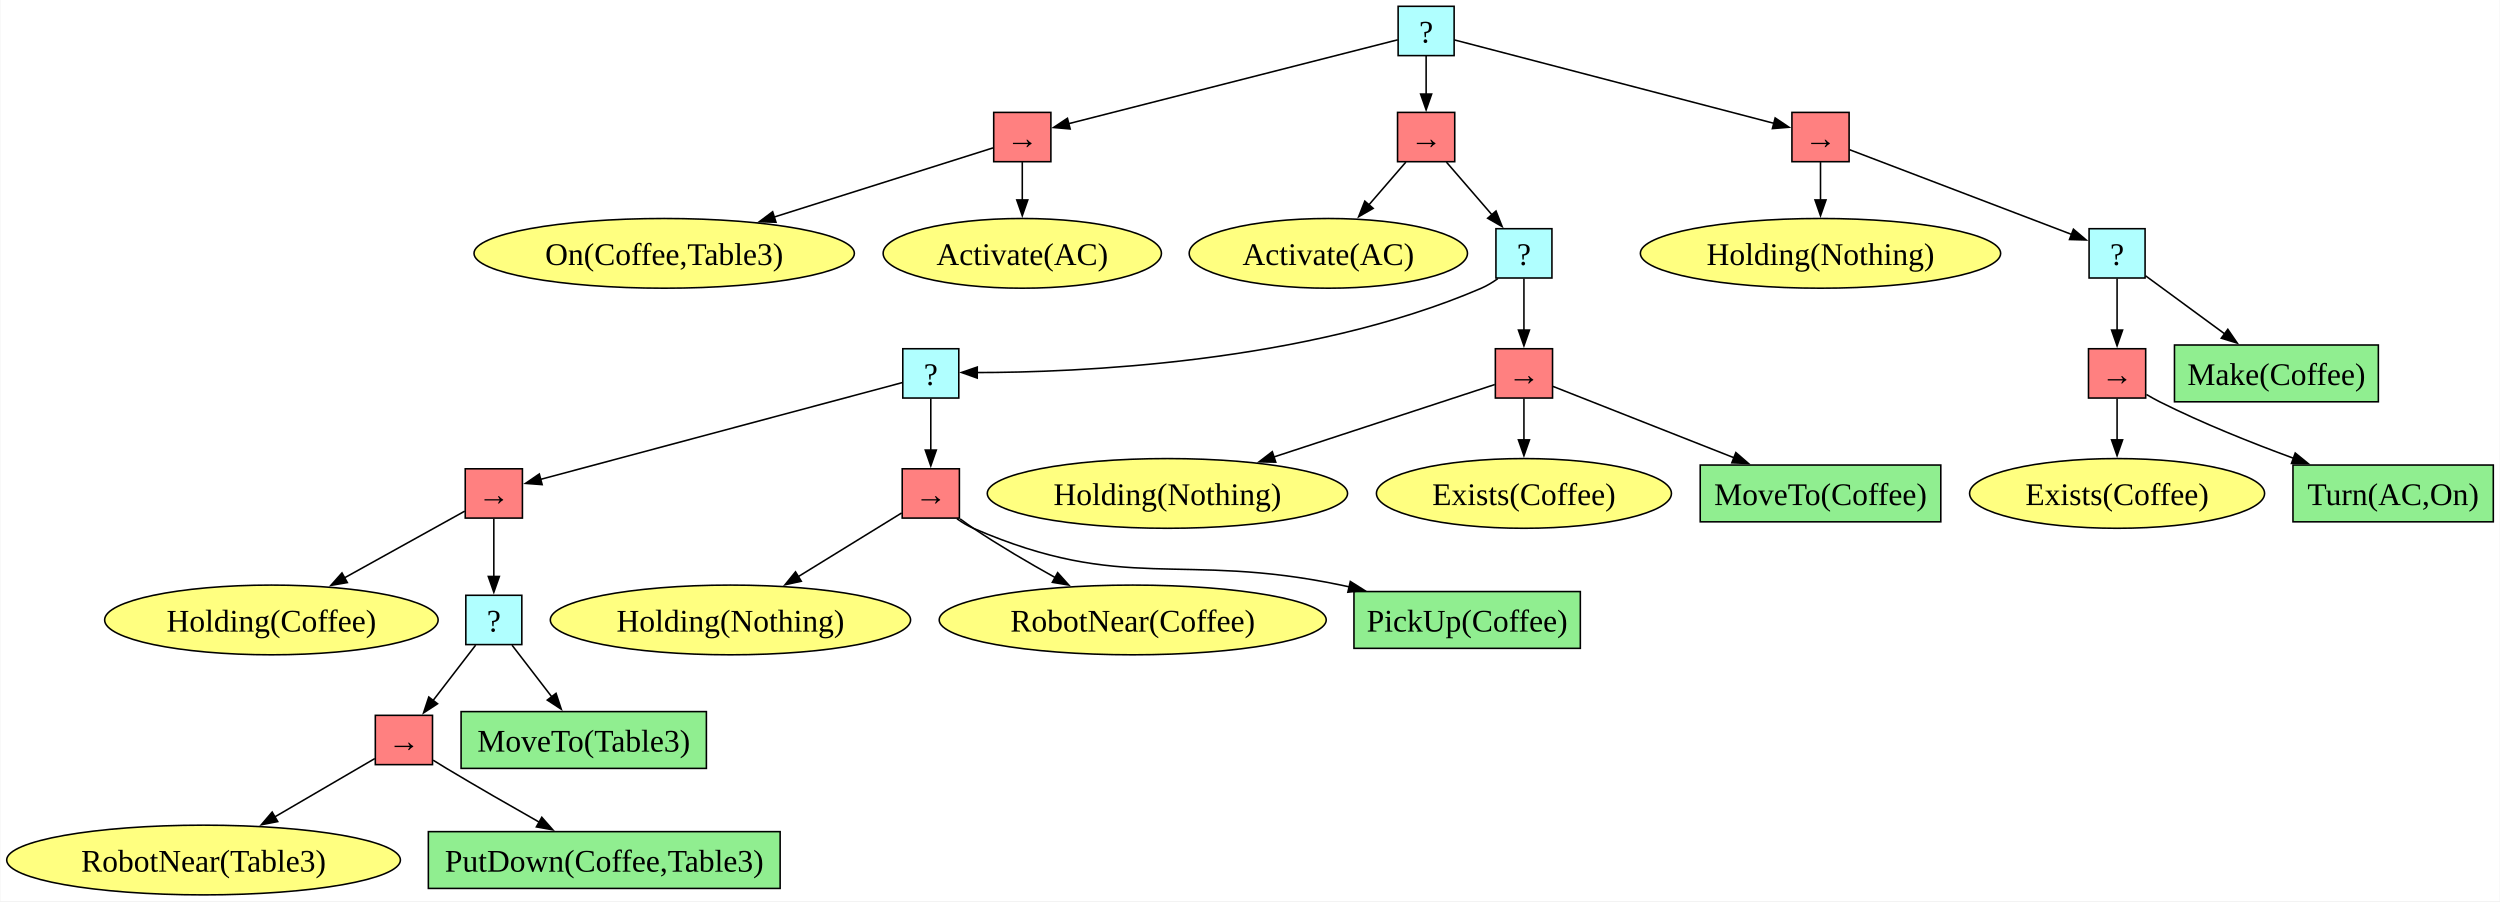
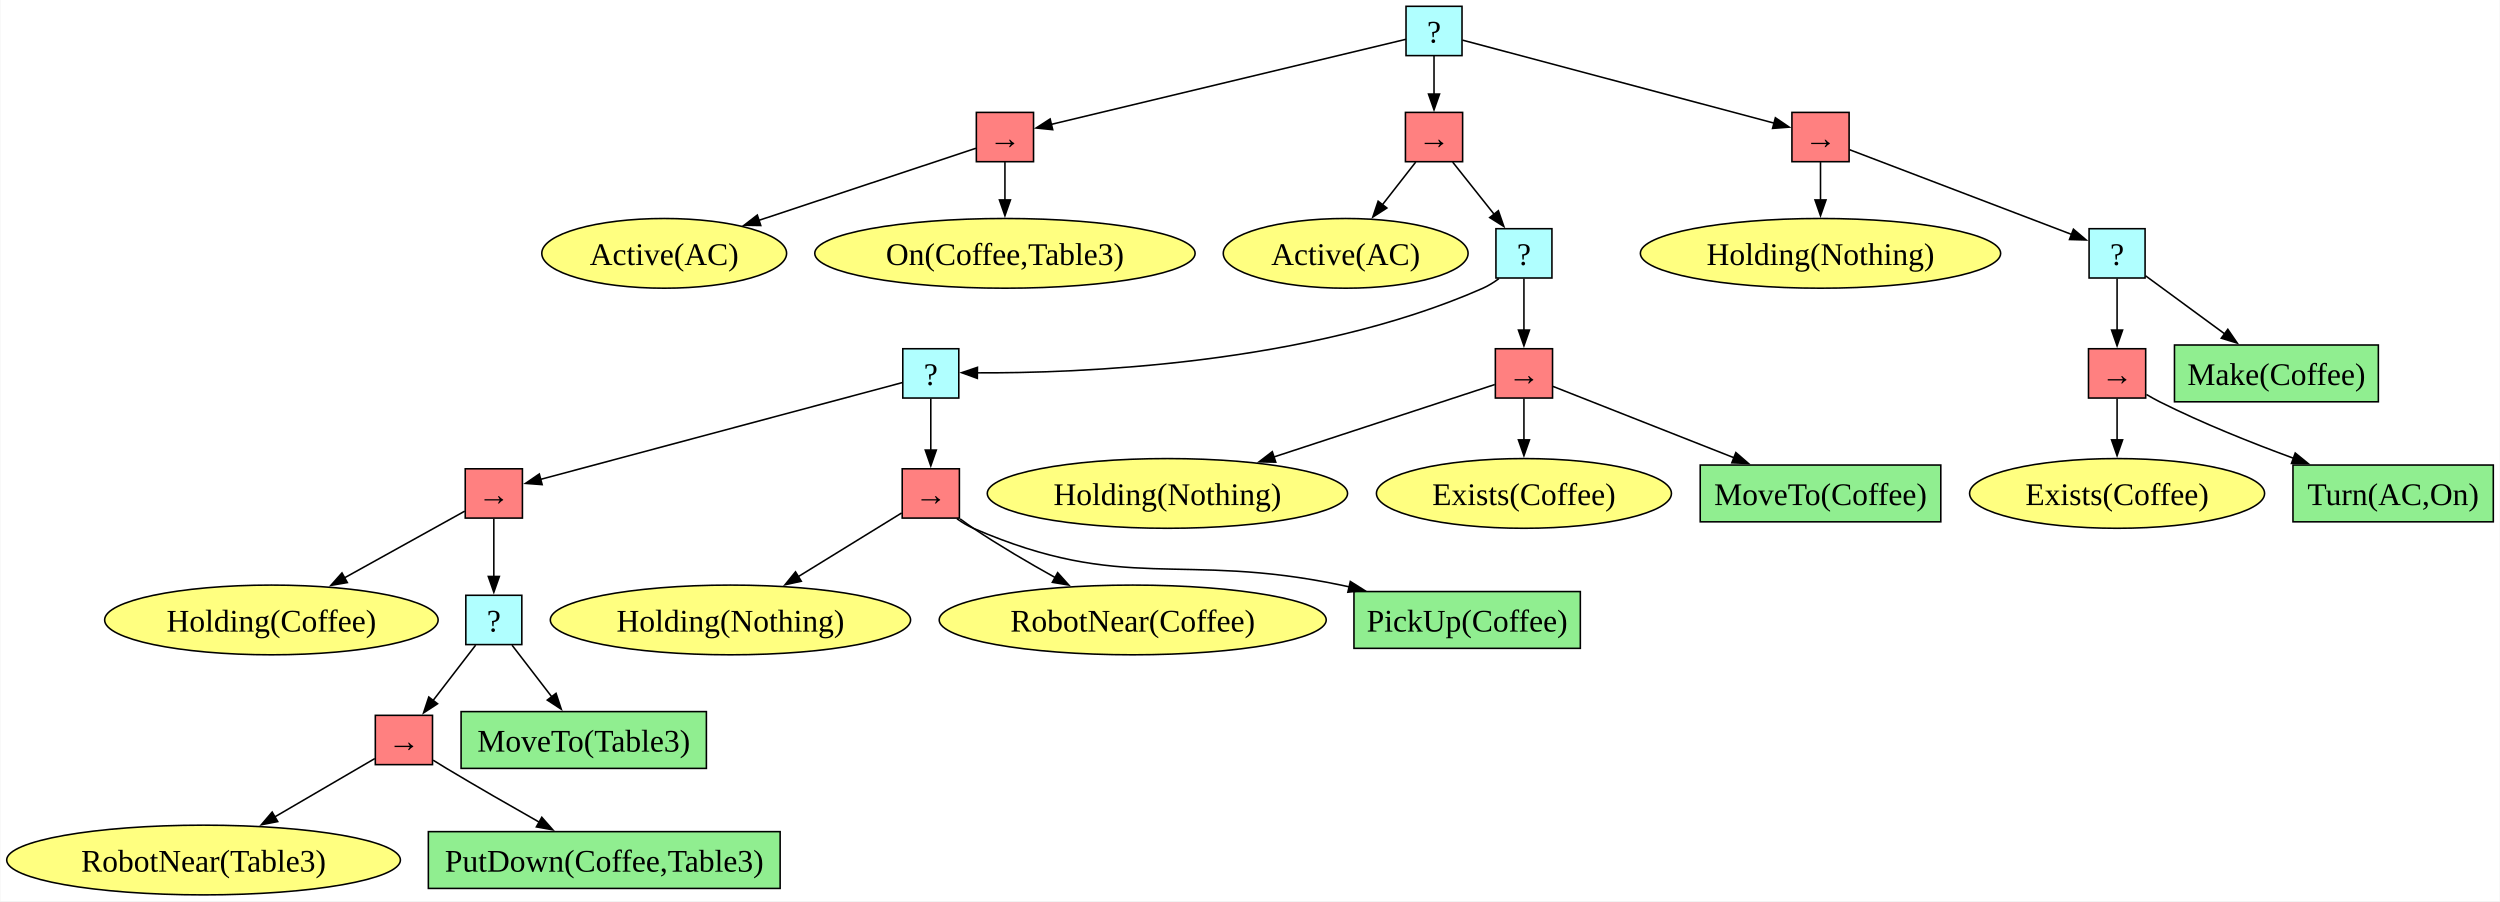
<svg xmlns="http://www.w3.org/2000/svg" width="1584pt" height="571pt" viewBox="0.00 0.00 1584.30 571.28">
  <g id="graph0" class="graph" transform="scale(1 1) rotate(0) translate(4 567.28)">
    <polygon fill="white" stroke="none" points="-4,4 -4,-567.28 1580.3,-567.28 1580.3,4 -4,4" />
    <g id="node1" class="node">
-       <polygon fill="#b0ffff" stroke="black" points="917.55,-563.28 882.05,-563.28 882.05,-532.03 917.55,-532.03 917.55,-563.28" />
-       <text text-anchor="middle" x="899.8" y="-540.28" font-family="Times New Roman,serif" font-size="20.00"> ? </text>
+       <polygon fill="#b0ffff" stroke="black" points="922.55,-563.28 887.05,-563.28 887.05,-532.03 922.55,-532.03 922.55,-563.28" />
+       <text text-anchor="middle" x="904.8" y="-540.28" font-family="Times New Roman,serif" font-size="20.00"> ? </text>
    </g>
    <g id="node2" class="node">
-       <polygon fill="#ff8080" stroke="black" points="661.93,-496.03 625.68,-496.03 625.68,-464.78 661.93,-464.78 661.93,-496.03" />
-       <text text-anchor="middle" x="643.8" y="-473.03" font-family="Times New Roman,serif" font-size="20.00">→</text>
+       <polygon fill="#ff8080" stroke="black" points="650.93,-496.03 614.68,-496.03 614.68,-464.78 650.93,-464.78 650.93,-496.03" />
+       <text text-anchor="middle" x="632.8" y="-473.03" font-family="Times New Roman,serif" font-size="20.00">→</text>
    </g>
    <g id="edge1" class="edge">
-       <path fill="none" stroke="black" d="M881.8,-542.06C838.21,-530.95 726.64,-502.52 673.2,-488.89" />
-       <polygon fill="black" stroke="black" points="674.15,-485.52 663.6,-486.45 672.42,-492.31 674.15,-485.52" />
+       <path fill="none" stroke="black" d="M886.96,-542.37C841.06,-531.36 718.55,-501.97 662.07,-488.42" />
+       <polygon fill="black" stroke="black" points="663.09,-485.07 652.55,-486.14 661.45,-491.87 663.09,-485.07" />
    </g>
    <g id="node5" class="node">
-       <polygon fill="#ff8080" stroke="black" points="917.93,-496.03 881.68,-496.03 881.68,-464.78 917.93,-464.78 917.93,-496.03" />
-       <text text-anchor="middle" x="899.8" y="-473.03" font-family="Times New Roman,serif" font-size="20.00">→</text>
+       <polygon fill="#ff8080" stroke="black" points="922.93,-496.03 886.68,-496.03 886.68,-464.78 922.93,-464.78 922.93,-496.03" />
+       <text text-anchor="middle" x="904.8" y="-473.03" font-family="Times New Roman,serif" font-size="20.00">→</text>
    </g>
    <g id="edge4" class="edge">
-       <path fill="none" stroke="black" d="M899.8,-531.85C899.8,-524.67 899.8,-515.84 899.8,-507.58" />
-       <polygon fill="black" stroke="black" points="903.3,-507.66 899.8,-497.66 896.3,-507.66 903.3,-507.66" />
+       <path fill="none" stroke="black" d="M904.8,-531.85C904.8,-524.67 904.8,-515.84 904.8,-507.58" />
+       <polygon fill="black" stroke="black" points="908.3,-507.66 904.8,-497.66 901.3,-507.66 908.3,-507.66" />
    </g>
    <g id="node24" class="node">
      <polygon fill="#ff8080" stroke="black" points="1167.93,-496.03 1131.68,-496.03 1131.68,-464.78 1167.93,-464.78 1167.93,-496.03" />
      <text text-anchor="middle" x="1149.8" y="-473.03" font-family="Times New Roman,serif" font-size="20.00">→</text>
    </g>
    <g id="edge23" class="edge">
-       <path fill="none" stroke="black" d="M917.78,-541.96C960.46,-530.82 1068.19,-502.7 1120.46,-489.06" />
-       <polygon fill="black" stroke="black" points="1121.06,-492.52 1129.85,-486.61 1119.29,-485.75 1121.06,-492.52" />
+       <path fill="none" stroke="black" d="M922.82,-541.85C964.75,-530.69 1069.2,-502.87 1120.47,-489.21" />
+       <polygon fill="black" stroke="black" points="1121.2,-492.64 1129.97,-486.68 1119.4,-485.88 1121.2,-492.64" />
    </g>
    <g id="node3" class="node">
-       <ellipse fill="#ffff80" stroke="black" cx="416.8" cy="-406.68" rx="120.56" ry="22.1" />
-       <text text-anchor="middle" x="416.8" y="-399.3" font-family="Times New Roman,serif" font-size="20.00">On(Coffee,Table3)</text>
+       <ellipse fill="#ffff80" stroke="black" cx="416.8" cy="-406.68" rx="77.6" ry="22.1" />
+       <text text-anchor="middle" x="416.8" y="-399.3" font-family="Times New Roman,serif" font-size="20.00">Active(AC)</text>
    </g>
    <g id="edge2" class="edge">
-       <path fill="none" stroke="black" d="M625.23,-473.53C595.2,-464.05 534.51,-444.87 486.32,-429.64" />
-       <polygon fill="black" stroke="black" points="487.66,-426.4 477.07,-426.72 485.55,-433.07 487.66,-426.4" />
+       <path fill="none" stroke="black" d="M614.39,-473.29C584.26,-463.28 523.15,-442.99 476.82,-427.61" />
+       <polygon fill="black" stroke="black" points="478.02,-424.32 467.43,-424.49 475.82,-430.96 478.02,-424.32" />
    </g>
    <g id="node4" class="node">
-       <ellipse fill="#ffff80" stroke="black" cx="643.8" cy="-406.68" rx="88.21" ry="22.1" />
-       <text text-anchor="middle" x="643.8" y="-399.3" font-family="Times New Roman,serif" font-size="20.00">Activate(AC)</text>
+       <ellipse fill="#ffff80" stroke="black" cx="632.8" cy="-406.68" rx="120.56" ry="22.1" />
+       <text text-anchor="middle" x="632.8" y="-399.3" font-family="Times New Roman,serif" font-size="20.00">On(Coffee,Table3)</text>
    </g>
    <g id="edge3" class="edge">
-       <path fill="none" stroke="black" d="M643.8,-464.54C643.8,-457.49 643.8,-448.76 643.8,-440.28" />
-       <polygon fill="black" stroke="black" points="647.3,-440.56 643.8,-430.56 640.3,-440.56 647.3,-440.56" />
+       <path fill="none" stroke="black" d="M632.8,-464.54C632.8,-457.49 632.8,-448.76 632.8,-440.28" />
+       <polygon fill="black" stroke="black" points="636.3,-440.56 632.8,-430.56 629.3,-440.56 636.3,-440.56" />
    </g>
    <g id="node6" class="node">
-       <ellipse fill="#ffff80" stroke="black" cx="837.8" cy="-406.68" rx="88.21" ry="22.1" />
-       <text text-anchor="middle" x="837.8" y="-399.3" font-family="Times New Roman,serif" font-size="20.00">Activate(AC)</text>
+       <ellipse fill="#ffff80" stroke="black" cx="848.8" cy="-406.68" rx="77.6" ry="22.1" />
+       <text text-anchor="middle" x="848.8" y="-399.3" font-family="Times New Roman,serif" font-size="20.00">Active(AC)</text>
    </g>
    <g id="edge5" class="edge">
-       <path fill="none" stroke="black" d="M886.96,-464.54C880.18,-456.71 871.63,-446.8 863.56,-437.47" />
-       <polygon fill="black" stroke="black" points="866.22,-435.2 857.03,-429.92 860.92,-439.78 866.22,-435.2" />
+       <path fill="none" stroke="black" d="M893.2,-464.54C887.1,-456.72 879.39,-446.85 872.12,-437.54" />
+       <polygon fill="black" stroke="black" points="874.91,-435.43 866,-429.7 869.39,-439.73 874.91,-435.43" />
    </g>
    <g id="node7" class="node">
      <polygon fill="#b0ffff" stroke="black" points="979.55,-422.3 944.05,-422.3 944.05,-391.05 979.55,-391.05 979.55,-422.3" />
      <text text-anchor="middle" x="961.8" y="-399.3" font-family="Times New Roman,serif" font-size="20.00"> ? </text>
    </g>
    <g id="edge6" class="edge">
-       <path fill="none" stroke="black" d="M912.65,-464.54C920.96,-454.92 931.97,-442.2 941.45,-431.22" />
-       <polygon fill="black" stroke="black" points="944.09,-433.52 947.98,-423.67 938.8,-428.94 944.09,-433.52" />
+       <path fill="none" stroke="black" d="M916.61,-464.54C924.26,-454.92 934.37,-442.2 943.09,-431.22" />
+       <polygon fill="black" stroke="black" points="945.59,-433.71 949.07,-423.71 940.11,-429.36 945.59,-433.71" />
    </g>
    <g id="node8" class="node">
      <polygon fill="#b0ffff" stroke="black" points="603.55,-346.21 568.05,-346.21 568.05,-314.96 603.55,-314.96 603.55,-346.21" />
      <text text-anchor="middle" x="585.8" y="-323.21" font-family="Times New Roman,serif" font-size="20.00"> ? </text>
    </g>
    <g id="edge7" class="edge">
-       <path fill="none" stroke="black" d="M945.22,-390.63C941.95,-388.29 938.41,-386.14 934.8,-384.58 823.74,-336.71 676.52,-331.15 614.88,-331.11" />
-       <polygon fill="black" stroke="black" points="615.23,-327.61 605.25,-331.16 615.26,-334.61 615.23,-327.61" />
+       <path fill="none" stroke="black" d="M945.9,-390.63C942.74,-388.29 939.31,-386.13 935.8,-384.58 824.87,-335.57 676.98,-330.63 615.04,-330.94" />
+       <polygon fill="black" stroke="black" points="615.3,-327.43 605.34,-331.04 615.38,-334.43 615.3,-327.43" />
    </g>
    <g id="node20" class="node">
      <polygon fill="#ff8080" stroke="black" points="979.93,-346.21 943.68,-346.21 943.68,-314.96 979.93,-314.96 979.93,-346.21" />
      <text text-anchor="middle" x="961.8" y="-323.21" font-family="Times New Roman,serif" font-size="20.00">→</text>
    </g>
    <g id="edge19" class="edge">
      <path fill="none" stroke="black" d="M961.8,-390.68C961.8,-381.24 961.8,-368.8 961.8,-357.77" />
      <polygon fill="black" stroke="black" points="965.3,-358.07 961.8,-348.07 958.3,-358.07 965.3,-358.07" />
    </g>
    <g id="node9" class="node">
      <polygon fill="#ff8080" stroke="black" points="326.93,-270.11 290.68,-270.11 290.68,-238.86 326.93,-238.86 326.93,-270.11" />
      <text text-anchor="middle" x="308.8" y="-247.11" font-family="Times New Roman,serif" font-size="20.00">→</text>
    </g>
    <g id="edge8" class="edge">
      <path fill="none" stroke="black" d="M567.63,-324.72C520.79,-312.19 395.61,-278.71 338.25,-263.36" />
      <polygon fill="black" stroke="black" points="339.44,-260.06 328.87,-260.85 337.63,-266.82 339.44,-260.06" />
    </g>
    <g id="node16" class="node">
      <polygon fill="#ff8080" stroke="black" points="603.93,-270.11 567.68,-270.11 567.68,-238.86 603.93,-238.86 603.93,-270.11" />
      <text text-anchor="middle" x="585.8" y="-247.11" font-family="Times New Roman,serif" font-size="20.00">→</text>
    </g>
    <g id="edge15" class="edge">
      <path fill="none" stroke="black" d="M585.8,-314.59C585.8,-305.15 585.8,-292.7 585.8,-281.67" />
      <polygon fill="black" stroke="black" points="589.3,-281.97 585.8,-271.97 582.3,-281.97 589.3,-281.97" />
    </g>
    <g id="node10" class="node">
      <ellipse fill="#ffff80" stroke="black" cx="167.8" cy="-174.29" rx="105.71" ry="22.1" />
      <text text-anchor="middle" x="167.8" y="-166.92" font-family="Times New Roman,serif" font-size="20.00">Holding(Coffee)</text>
    </g>
    <g id="edge9" class="edge">
      <path fill="none" stroke="black" d="M290.37,-243.26C271.13,-232.59 240.19,-215.44 214.22,-201.03" />
      <polygon fill="black" stroke="black" points="215.94,-197.98 205.5,-196.19 212.54,-204.1 215.94,-197.98" />
    </g>
    <g id="node11" class="node">
      <polygon fill="#b0ffff" stroke="black" points="326.55,-189.92 291.05,-189.92 291.05,-158.67 326.55,-158.67 326.55,-189.92" />
      <text text-anchor="middle" x="308.8" y="-166.92" font-family="Times New Roman,serif" font-size="20.00"> ? </text>
    </g>
    <g id="edge10" class="edge">
      <path fill="none" stroke="black" d="M308.8,-238.41C308.8,-228.02 308.8,-213.95 308.8,-201.72" />
      <polygon fill="black" stroke="black" points="312.3,-201.84 308.8,-191.84 305.3,-201.84 312.3,-201.84" />
    </g>
    <g id="node12" class="node">
      <polygon fill="#ff8080" stroke="black" points="269.93,-113.82 233.68,-113.82 233.68,-82.57 269.93,-82.57 269.93,-113.82" />
      <text text-anchor="middle" x="251.8" y="-90.82" font-family="Times New Roman,serif" font-size="20.00">→</text>
    </g>
    <g id="edge11" class="edge">
      <path fill="none" stroke="black" d="M297.27,-158.3C289.54,-148.25 279.2,-134.81 270.33,-123.28" />
      <polygon fill="black" stroke="black" points="273.12,-121.16 264.24,-115.37 267.57,-125.43 273.12,-121.16" />
    </g>
    <g id="node15" class="node">
      <polygon fill="lightgreen" stroke="black" points="443.55,-116.19 288.05,-116.19 288.05,-80.19 443.55,-80.19 443.55,-116.19" />
      <text text-anchor="middle" x="365.8" y="-90.82" font-family="Times New Roman,serif" font-size="20.00">MoveTo(Table3)</text>
    </g>
    <g id="edge14" class="edge">
      <path fill="none" stroke="black" d="M320.34,-158.3C327.61,-148.85 337.19,-136.39 345.68,-125.35" />
      <polygon fill="black" stroke="black" points="348.24,-127.77 351.56,-117.7 342.69,-123.5 348.24,-127.77" />
    </g>
    <g id="node13" class="node">
      <ellipse fill="#ffff80" stroke="black" cx="124.8" cy="-22.1" rx="124.8" ry="22.1" />
      <text text-anchor="middle" x="124.8" y="-14.72" font-family="Times New Roman,serif" font-size="20.00">RobotNear(Table3)</text>
    </g>
    <g id="edge12" class="edge">
      <path fill="none" stroke="black" d="M233.34,-86.42C216.75,-76.74 191.72,-62.14 169.88,-49.4" />
      <polygon fill="black" stroke="black" points="171.82,-46.47 161.42,-44.46 168.29,-52.52 171.82,-46.47" />
    </g>
    <g id="node14" class="node">
      <polygon fill="lightgreen" stroke="black" points="490.3,-40.1 267.3,-40.1 267.3,-4.1 490.3,-4.1 490.3,-40.1" />
      <text text-anchor="middle" x="378.8" y="-14.72" font-family="Times New Roman,serif" font-size="20.00">PutDown(Coffee,Table3)</text>
    </g>
    <g id="edge13" class="edge">
      <path fill="none" stroke="black" d="M270.33,-85.38C273.16,-83.62 276.05,-81.85 278.8,-80.19 297.95,-68.71 319.43,-56.37 337.56,-46.12" />
      <polygon fill="black" stroke="black" points="339.21,-49.2 346.2,-41.24 335.77,-43.11 339.21,-49.2" />
    </g>
    <g id="node17" class="node">
      <ellipse fill="#ffff80" stroke="black" cx="458.8" cy="-174.29" rx="114.2" ry="22.1" />
      <text text-anchor="middle" x="458.8" y="-166.92" font-family="Times New Roman,serif" font-size="20.00">Holding(Nothing)</text>
    </g>
    <g id="edge16" class="edge">
      <path fill="none" stroke="black" d="M567.34,-242.12C550.2,-231.56 524.04,-215.46 501.7,-201.7" />
      <polygon fill="black" stroke="black" points="503.71,-198.83 493.36,-196.57 500.04,-204.79 503.71,-198.83" />
    </g>
    <g id="node18" class="node">
      <ellipse fill="#ffff80" stroke="black" cx="713.8" cy="-174.29" rx="122.68" ry="22.1" />
      <text text-anchor="middle" x="713.8" y="-166.92" font-family="Times New Roman,serif" font-size="20.00">RobotNear(Coffee)</text>
    </g>
    <g id="edge17" class="edge">
      <path fill="none" stroke="black" d="M604.42,-238.36C607.18,-236.29 610.03,-234.24 612.8,-232.39 629.33,-221.35 648.11,-210.34 664.96,-200.98" />
      <polygon fill="black" stroke="black" points="666.22,-204.28 673.3,-196.4 662.85,-198.15 666.22,-204.28" />
    </g>
    <g id="node19" class="node">
      <polygon fill="lightgreen" stroke="black" points="997.55,-192.29 854.05,-192.29 854.05,-156.29 997.55,-156.29 997.55,-192.29" />
      <text text-anchor="middle" x="925.8" y="-166.92" font-family="Times New Roman,serif" font-size="20.00">PickUp(Coffee)</text>
    </g>
    <g id="edge18" class="edge">
      <path fill="none" stroke="black" d="M602.39,-238.45C605.66,-236.1 609.2,-233.95 612.8,-232.39 708.98,-190.79 743.23,-217.78 845.8,-196.39 847.56,-196.02 849.33,-195.64 851.12,-195.25" />
      <polygon fill="black" stroke="black" points="851.75,-198.69 860.72,-193.05 850.19,-191.87 851.75,-198.69" />
    </g>
    <g id="node21" class="node">
      <ellipse fill="#ffff80" stroke="black" cx="735.8" cy="-254.49" rx="114.2" ry="22.1" />
      <text text-anchor="middle" x="735.8" y="-247.11" font-family="Times New Roman,serif" font-size="20.00">Holding(Nothing)</text>
    </g>
    <g id="edge20" class="edge">
      <path fill="none" stroke="black" d="M943.31,-323.52C913.03,-313.59 851.4,-293.38 803.14,-277.56" />
      <polygon fill="black" stroke="black" points="804.47,-274.31 793.87,-274.52 802.29,-280.97 804.47,-274.31" />
    </g>
    <g id="node22" class="node">
      <ellipse fill="#ffff80" stroke="black" cx="961.8" cy="-254.49" rx="93.51" ry="22.1" />
      <text text-anchor="middle" x="961.8" y="-247.11" font-family="Times New Roman,serif" font-size="20.00">Exists(Coffee)</text>
    </g>
    <g id="edge21" class="edge">
      <path fill="none" stroke="black" d="M961.8,-314.59C961.8,-306.98 961.8,-297.41 961.8,-288.21" />
      <polygon fill="black" stroke="black" points="965.3,-288.43 961.8,-278.43 958.3,-288.43 965.3,-288.43" />
    </g>
    <g id="node23" class="node">
      <polygon fill="lightgreen" stroke="black" points="1226.05,-272.49 1073.55,-272.49 1073.55,-236.49 1226.05,-236.49 1226.05,-272.49" />
      <text text-anchor="middle" x="1149.8" y="-247.11" font-family="Times New Roman,serif" font-size="20.00">MoveTo(Coffee)</text>
    </g>
    <g id="edge22" class="edge">
      <path fill="none" stroke="black" d="M980.17,-322.34C1006.52,-311.96 1056.15,-292.4 1094.94,-277.11" />
      <polygon fill="black" stroke="black" points="1096.14,-280.4 1104.16,-273.47 1093.58,-273.89 1096.14,-280.4" />
    </g>
    <g id="node25" class="node">
      <ellipse fill="#ffff80" stroke="black" cx="1149.8" cy="-406.68" rx="114.2" ry="22.1" />
      <text text-anchor="middle" x="1149.8" y="-399.3" font-family="Times New Roman,serif" font-size="20.00">Holding(Nothing)</text>
    </g>
    <g id="edge24" class="edge">
      <path fill="none" stroke="black" d="M1149.8,-464.54C1149.8,-457.49 1149.8,-448.76 1149.8,-440.28" />
      <polygon fill="black" stroke="black" points="1153.3,-440.56 1149.8,-430.56 1146.3,-440.56 1153.3,-440.56" />
    </g>
    <g id="node26" class="node">
      <polygon fill="#b0ffff" stroke="black" points="1355.55,-422.3 1320.05,-422.3 1320.05,-391.05 1355.55,-391.05 1355.55,-422.3" />
      <text text-anchor="middle" x="1337.8" y="-399.3" font-family="Times New Roman,serif" font-size="20.00"> ? </text>
    </g>
    <g id="edge25" class="edge">
      <path fill="none" stroke="black" d="M1168.17,-472.39C1200.97,-459.88 1269.82,-433.61 1308.98,-418.68" />
      <polygon fill="black" stroke="black" points="1310.13,-421.98 1318.22,-415.15 1307.63,-415.44 1310.13,-421.98" />
    </g>
    <g id="node27" class="node">
      <polygon fill="#ff8080" stroke="black" points="1355.93,-346.21 1319.68,-346.21 1319.68,-314.96 1355.93,-314.96 1355.93,-346.21" />
      <text text-anchor="middle" x="1337.8" y="-323.21" font-family="Times New Roman,serif" font-size="20.00">→</text>
    </g>
    <g id="edge26" class="edge">
      <path fill="none" stroke="black" d="M1337.8,-390.68C1337.8,-381.24 1337.8,-368.8 1337.8,-357.77" />
      <polygon fill="black" stroke="black" points="1341.3,-358.07 1337.8,-348.07 1334.3,-358.07 1341.3,-358.07" />
    </g>
    <g id="node30" class="node">
      <polygon fill="lightgreen" stroke="black" points="1503.43,-348.58 1374.18,-348.58 1374.18,-312.58 1503.43,-312.58 1503.43,-348.58" />
      <text text-anchor="middle" x="1438.8" y="-323.21" font-family="Times New Roman,serif" font-size="20.00">Make(Coffee)</text>
    </g>
    <g id="edge29" class="edge">
      <path fill="none" stroke="black" d="M1355.86,-392.43C1369.84,-382.18 1389.57,-367.7 1406.28,-355.44" />
      <polygon fill="black" stroke="black" points="1407.99,-358.53 1413.98,-349.79 1403.85,-352.89 1407.99,-358.53" />
    </g>
    <g id="node28" class="node">
      <ellipse fill="#ffff80" stroke="black" cx="1337.8" cy="-254.49" rx="93.51" ry="22.1" />
      <text text-anchor="middle" x="1337.8" y="-247.11" font-family="Times New Roman,serif" font-size="20.00">Exists(Coffee)</text>
    </g>
    <g id="edge27" class="edge">
      <path fill="none" stroke="black" d="M1337.8,-314.59C1337.8,-306.98 1337.8,-297.41 1337.8,-288.21" />
      <polygon fill="black" stroke="black" points="1341.3,-288.43 1337.8,-278.43 1334.3,-288.43 1341.3,-288.43" />
    </g>
    <g id="node29" class="node">
      <polygon fill="lightgreen" stroke="black" points="1576.3,-272.49 1449.3,-272.49 1449.3,-236.49 1576.3,-236.49 1576.3,-272.49" />
      <text text-anchor="middle" x="1512.8" y="-247.11" font-family="Times New Roman,serif" font-size="20.00">Turn(AC,On)</text>
    </g>
    <g id="edge28" class="edge">
      <path fill="none" stroke="black" d="M1356.42,-317.21C1359.18,-315.57 1362.03,-313.97 1364.8,-312.58 1391.85,-299.01 1422.94,-286.57 1449.62,-276.8" />
      <polygon fill="black" stroke="black" points="1450.74,-280.11 1458.95,-273.42 1448.36,-273.53 1450.74,-280.11" />
    </g>
  </g>
</svg>
